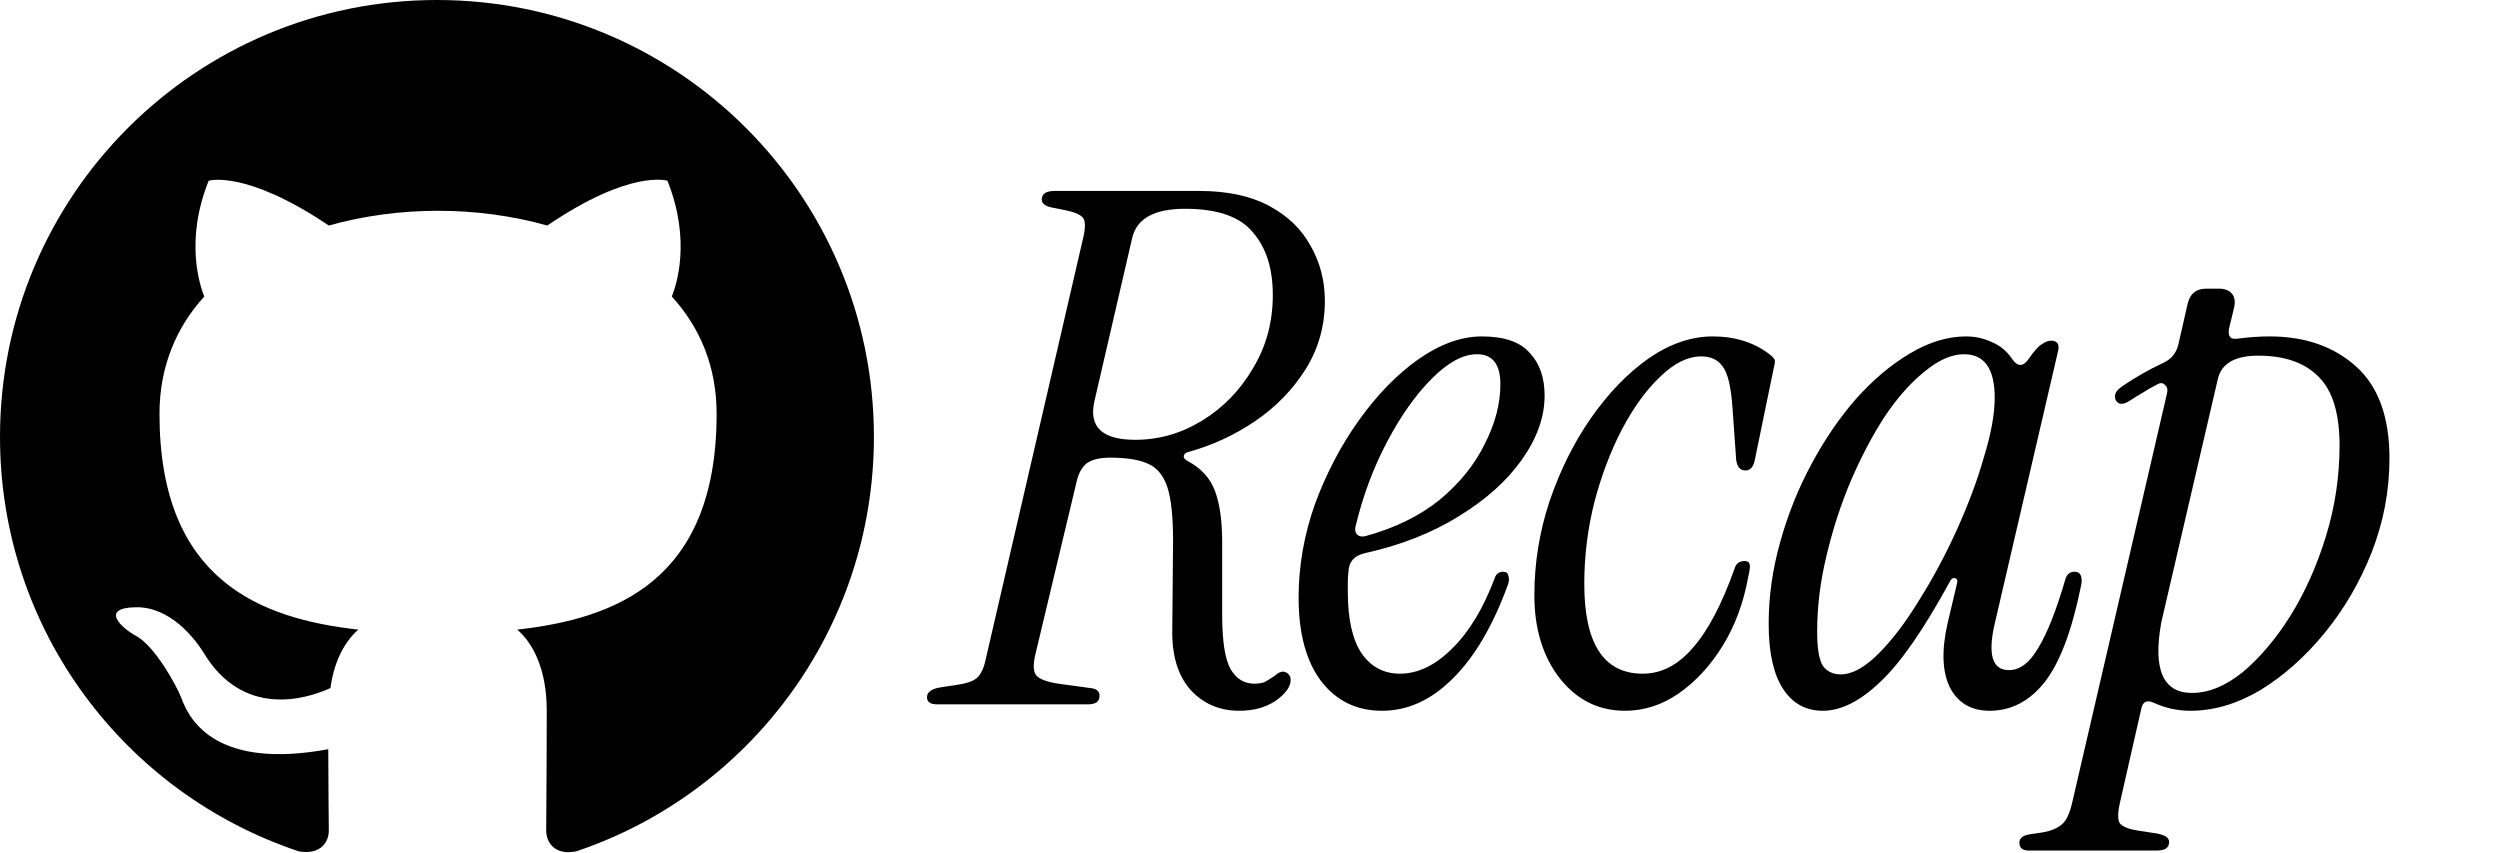
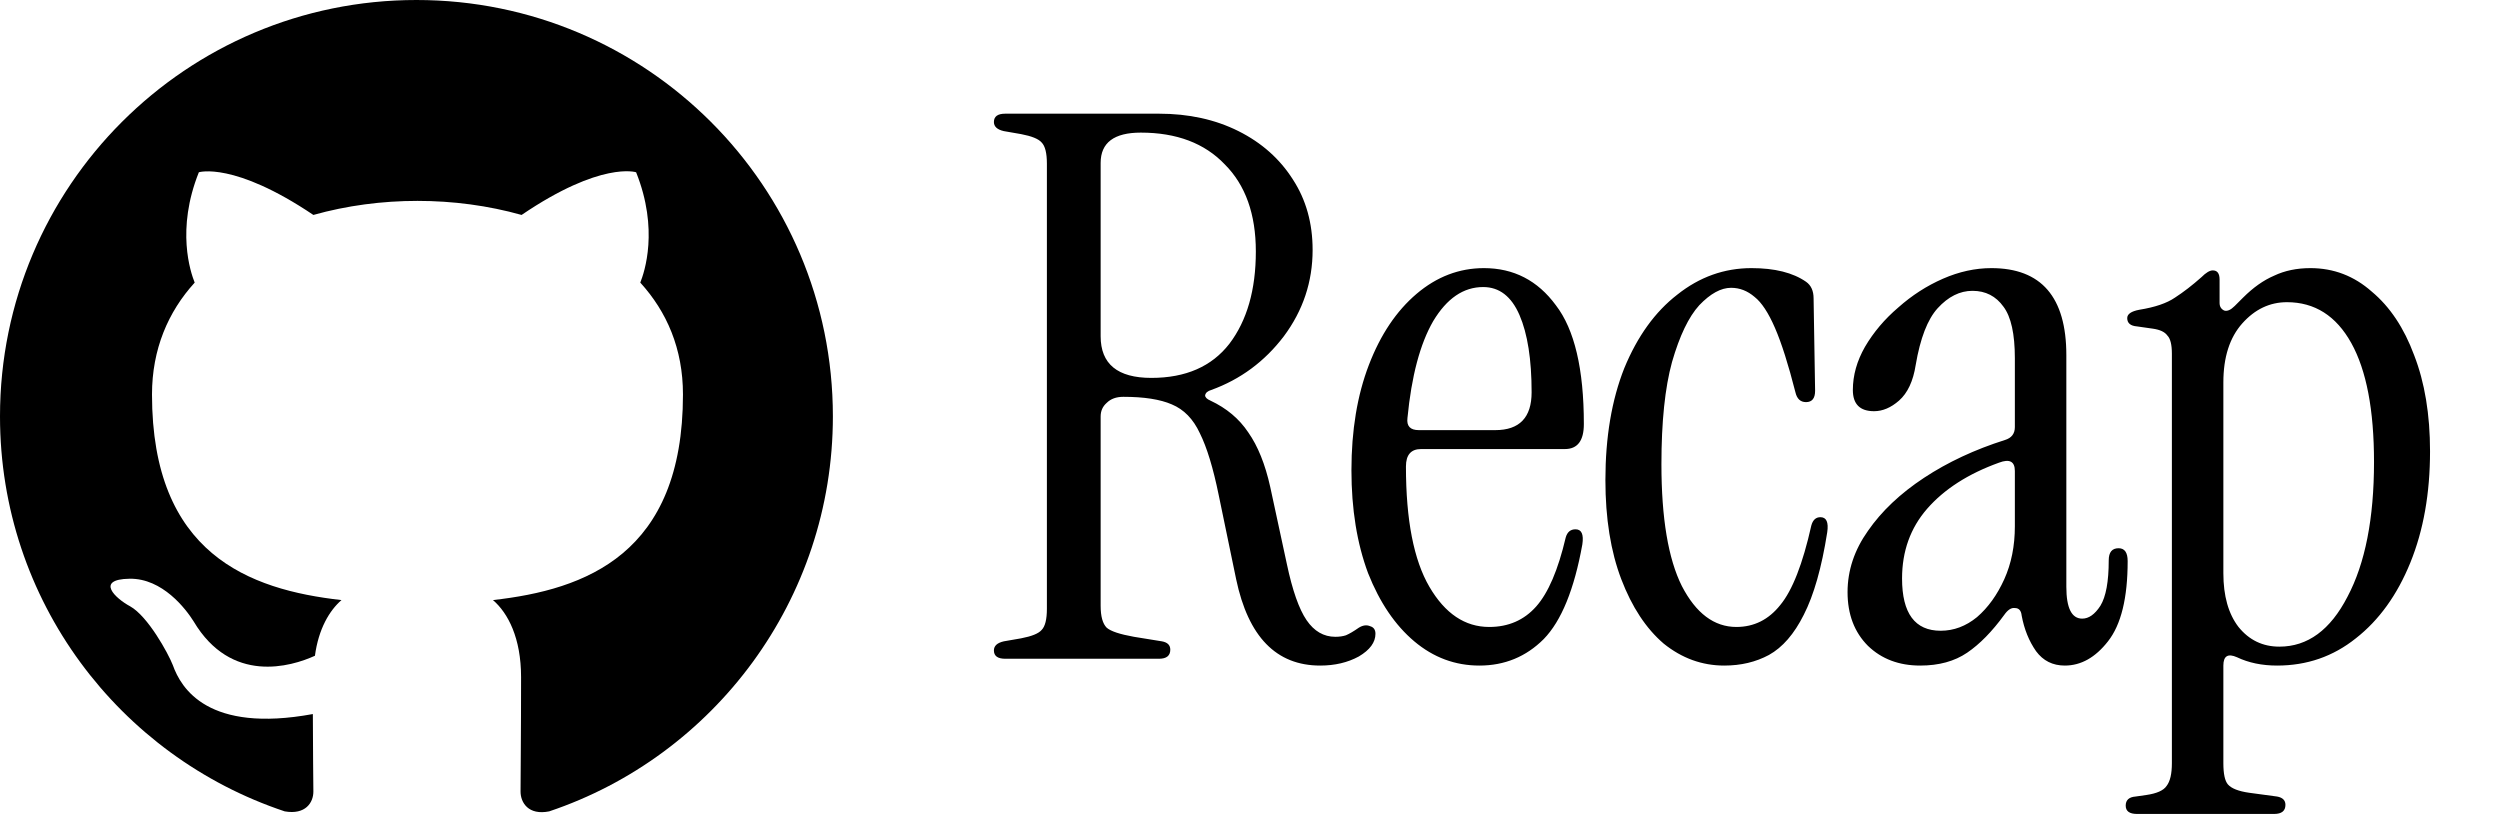
- <svg xmlns="http://www.w3.org/2000/svg" width="575" height="196" viewBox="0 0 575 196" fill="none">
-   <path fill-rule="evenodd" clip-rule="evenodd" d="M100.5 0C44.974 0 0 44.964 0 100.479C0 144.941 28.768 182.495 68.717 195.808C73.742 196.687 75.626 193.673 75.626 191.035C75.626 188.649 75.501 180.736 75.501 172.321C50.25 176.968 43.718 166.167 41.708 160.515C40.577 157.626 35.678 148.709 31.406 146.322C27.889 144.438 22.864 139.791 31.281 139.666C39.195 139.54 44.848 146.95 46.733 149.965C55.778 165.162 70.224 160.892 76.003 158.254C76.882 151.723 79.521 147.327 82.41 144.815C60.049 142.303 36.682 133.637 36.682 95.204C36.682 84.277 40.577 75.234 46.984 68.2C45.979 65.688 42.461 55.389 47.989 41.573C47.989 41.573 56.406 38.935 75.626 51.872C83.666 49.611 92.209 48.481 100.751 48.481C109.294 48.481 117.836 49.611 125.876 51.872C145.097 38.81 153.514 41.573 153.514 41.573C159.041 55.389 155.524 65.688 154.519 68.2C160.926 75.234 164.82 84.151 164.82 95.204C164.82 133.762 141.328 142.303 118.967 144.815C122.61 147.955 125.751 153.984 125.751 163.404C125.751 176.843 125.625 187.644 125.625 191.035C125.625 193.673 127.509 196.813 132.534 195.808C172.232 182.495 201 144.815 201 100.479C201 44.964 156.026 0 100.5 0Z" fill="black" />
-   <path d="M285.039 163.476C280.447 163.476 276.675 161.836 273.723 158.556C270.88 155.276 269.513 150.684 269.623 144.78L269.787 126.576C269.896 120.672 269.568 116.189 268.803 113.128C268.037 110.067 266.616 107.989 264.539 106.896C262.461 105.803 259.4 105.256 255.355 105.256C252.949 105.256 251.145 105.693 249.943 106.568C248.849 107.443 248.084 108.809 247.647 110.668L238.135 150.52C237.588 152.816 237.643 154.401 238.299 155.276C238.955 156.151 240.649 156.807 243.383 157.244L250.599 158.228C252.129 158.337 252.895 158.939 252.895 160.032C252.895 161.344 252.02 162 250.271 162H215.503C213.972 162 213.207 161.453 213.207 160.36C213.207 159.157 214.3 158.392 216.487 158.064L219.767 157.572C222.172 157.244 223.812 156.697 224.687 155.932C225.671 155.057 226.381 153.472 226.819 151.176L249.123 54.744C249.669 52.448 249.669 50.917 249.123 50.152C248.576 49.387 247.209 48.785 245.023 48.348L241.743 47.692C240.321 47.364 239.611 46.763 239.611 45.888C239.611 44.576 240.595 43.92 242.563 43.92H275.855C282.305 43.92 287.663 45.068 291.927 47.364C296.191 49.66 299.361 52.721 301.439 56.548C303.625 60.375 304.719 64.584 304.719 69.176C304.719 74.971 303.243 80.219 300.291 84.92C297.339 89.621 293.457 93.612 288.647 96.892C283.945 100.063 278.861 102.413 273.395 103.944C272.739 104.053 272.356 104.381 272.247 104.928C272.247 105.365 272.575 105.748 273.231 106.076C276.292 107.716 278.369 110.012 279.463 112.964C280.556 115.916 281.103 119.852 281.103 124.772V141.5C281.103 147.513 281.759 151.668 283.071 153.964C284.383 156.151 286.187 157.244 288.483 157.244C289.357 157.244 290.123 157.135 290.779 156.916C291.435 156.588 292.309 156.041 293.403 155.276C294.277 154.511 295.043 154.292 295.699 154.62C296.464 154.948 296.847 155.549 296.847 156.424C296.847 157.955 295.699 159.54 293.403 161.18C291.107 162.711 288.319 163.476 285.039 163.476ZM261.095 101.156C266.561 101.156 271.7 99.68 276.511 96.728C281.321 93.776 285.203 89.785 288.155 84.756C291.216 79.727 292.747 74.096 292.747 67.864C292.747 61.741 291.216 56.931 288.155 53.432C285.203 49.824 280.009 48.02 272.575 48.02C265.577 48.02 261.532 50.207 260.439 54.58L251.747 92.136C250.325 98.149 253.441 101.156 261.095 101.156ZM317.866 163.476C312.071 163.476 307.424 161.235 303.926 156.752C300.427 152.16 298.678 145.709 298.678 137.4C298.678 130.184 299.935 123.023 302.45 115.916C305.074 108.809 308.463 102.359 312.618 96.564C316.772 90.769 321.31 86.123 326.23 82.624C331.259 79.125 336.124 77.376 340.826 77.376C345.964 77.376 349.627 78.633 351.814 81.148C354.11 83.553 355.258 86.833 355.258 90.988C355.258 95.908 353.508 100.828 350.01 105.748C346.62 110.559 341.81 114.877 335.578 118.704C329.455 122.531 322.239 125.373 313.93 127.232C311.524 127.779 310.267 129.145 310.158 131.332C310.048 132.097 309.994 132.917 309.994 133.792C309.994 134.557 309.994 135.323 309.994 136.088C309.994 142.32 311.032 147.021 313.11 150.192C315.296 153.363 318.248 154.948 321.966 154.948C326.12 154.948 330.111 153.035 333.938 149.208C337.874 145.381 341.154 139.969 343.778 132.972C344.106 131.988 344.762 131.496 345.746 131.496C346.402 131.496 346.784 131.769 346.894 132.316C347.112 132.863 347.112 133.519 346.894 134.284C343.395 143.905 339.131 151.176 334.102 156.096C329.182 161.016 323.77 163.476 317.866 163.476ZM311.798 121C311.579 121.765 311.688 122.421 312.126 122.968C312.672 123.405 313.328 123.515 314.094 123.296C320.872 121.437 326.558 118.649 331.15 114.932C335.742 111.105 339.186 106.841 341.482 102.14C343.887 97.439 345.09 92.847 345.09 88.364C345.09 83.772 343.286 81.476 339.678 81.476C336.507 81.476 333.063 83.335 329.346 87.052C325.628 90.769 322.184 95.635 319.014 101.648C315.843 107.661 313.438 114.112 311.798 121ZM373.733 163.476C367.72 163.476 362.745 161.016 358.809 156.096C354.873 151.067 352.905 144.671 352.905 136.908C352.905 129.583 354.053 122.421 356.349 115.424C358.755 108.317 361.925 101.921 365.861 96.236C369.907 90.441 374.335 85.849 379.145 82.46C384.065 79.071 388.985 77.376 393.905 77.376C399.153 77.376 403.581 78.797 407.189 81.64C407.736 82.077 408.064 82.46 408.173 82.788C408.283 83.007 408.228 83.553 408.009 84.428L403.581 105.912C403.253 107.443 402.543 108.208 401.449 108.208C400.247 108.208 399.536 107.388 399.317 105.748L398.497 94.104C398.169 89.075 397.404 85.795 396.201 84.264C395.108 82.733 393.468 81.968 391.281 81.968C388.22 81.968 385.104 83.499 381.933 86.56C378.763 89.512 375.811 93.557 373.077 98.696C370.453 103.725 368.321 109.356 366.681 115.588C365.151 121.711 364.385 127.943 364.385 134.284C364.385 148.06 368.868 154.948 377.833 154.948C382.097 154.948 385.924 152.98 389.313 149.044C392.812 145.108 396.037 138.985 398.989 130.676C399.317 129.583 400.083 129.036 401.285 129.036C401.941 129.036 402.324 129.309 402.433 129.856C402.543 130.293 402.433 131.223 402.105 132.644C401.012 138.657 399.044 143.96 396.201 148.552C393.359 153.144 389.969 156.807 386.033 159.54C382.207 162.164 378.107 163.476 373.733 163.476ZM419.257 163.476C415.321 163.476 412.26 161.781 410.073 158.392C407.887 155.003 406.793 150.028 406.793 143.468C406.793 137.236 407.668 131.004 409.417 124.772C411.167 118.431 413.572 112.417 416.633 106.732C419.695 101.047 423.139 96.017 426.965 91.644C430.901 87.271 435.001 83.827 439.265 81.312C443.639 78.688 447.957 77.376 452.221 77.376C454.299 77.376 456.267 77.813 458.125 78.688C459.984 79.453 461.515 80.711 462.717 82.46C463.373 83.444 464.029 83.936 464.685 83.936C465.341 83.936 465.997 83.444 466.653 82.46C467.856 80.711 468.84 79.617 469.605 79.18C470.371 78.633 471.081 78.36 471.737 78.36C473.159 78.36 473.705 79.125 473.377 80.656L458.781 143.468C457.141 150.575 458.235 154.128 462.061 154.128C464.576 154.128 466.817 152.433 468.785 149.044C470.863 145.655 472.94 140.407 475.017 133.3C475.345 132.097 476.056 131.496 477.149 131.496C477.915 131.496 478.407 131.824 478.625 132.48C478.844 133.136 478.844 133.901 478.625 134.776C476.548 145.053 473.76 152.433 470.261 156.916C466.763 161.289 462.553 163.476 457.633 163.476C453.369 163.476 450.308 161.672 448.449 158.064C446.7 154.456 446.536 149.536 447.957 143.304L450.089 134.284C450.308 133.519 450.144 133.081 449.597 132.972C449.16 132.863 448.777 133.136 448.449 133.792C442.436 144.835 437.079 152.543 432.377 156.916C427.785 161.289 423.412 163.476 419.257 163.476ZM423.357 155.112C425.981 155.112 428.879 153.527 432.049 150.356C435.22 147.185 438.336 143.085 441.397 138.056C444.568 133.027 447.465 127.615 450.089 121.82C452.713 116.025 454.791 110.449 456.321 105.092C457.961 99.735 458.781 95.197 458.781 91.48C458.781 84.811 456.431 81.476 451.729 81.476C448.887 81.476 445.88 82.788 442.709 85.412C439.539 87.927 436.477 91.371 433.525 95.744C430.683 100.117 428.059 105.092 425.653 110.668C423.357 116.135 421.499 121.875 420.077 127.888C418.656 133.792 417.945 139.587 417.945 145.272C417.945 149.099 418.383 151.723 419.257 153.144C420.241 154.456 421.608 155.112 423.357 155.112ZM466.593 195.62C465.172 195.62 464.461 195.019 464.461 193.816C464.461 192.723 465.336 192.067 467.085 191.848L469.381 191.52C471.568 191.192 473.208 190.536 474.301 189.552C475.285 188.677 476.051 187.037 476.597 184.632L498.409 90.496C498.628 89.621 498.464 88.965 497.917 88.528C497.48 87.981 496.824 87.981 495.949 88.528C494.856 89.075 493.817 89.676 492.833 90.332C491.849 90.879 490.865 91.48 489.881 92.136C488.897 92.792 488.077 93.011 487.421 92.792C486.765 92.464 486.437 91.917 486.437 91.152C486.437 90.387 486.984 89.621 488.077 88.856C491.139 86.779 494.309 84.975 497.589 83.444C499.448 82.569 500.596 81.148 501.033 79.18L503.165 69.832C503.712 67.536 505.133 66.388 507.429 66.388H510.381C511.693 66.388 512.677 66.771 513.333 67.536C513.989 68.301 514.153 69.395 513.825 70.816L512.677 75.572C512.349 77.431 513.06 78.196 514.809 77.868C517.324 77.54 519.729 77.376 522.025 77.376C530.116 77.376 536.731 79.672 541.869 84.264C547.008 88.856 549.577 95.908 549.577 105.42C549.577 112.855 548.211 120.071 545.477 127.068C542.744 133.956 539.136 140.133 534.653 145.6C530.171 151.067 525.251 155.44 519.893 158.72C514.536 161.891 509.179 163.476 503.821 163.476C500.869 163.476 498.081 162.875 495.457 161.672C493.817 160.907 492.833 161.344 492.505 162.984L487.585 184.632C487.039 187.037 487.039 188.623 487.585 189.388C488.241 190.153 489.608 190.7 491.685 191.028L495.949 191.684C497.917 192.012 498.901 192.668 498.901 193.652C498.901 194.964 497.972 195.62 496.113 195.62H466.593ZM497.097 143.14C495.129 153.964 497.48 159.376 504.149 159.376C507.976 159.376 511.857 157.791 515.793 154.62C519.729 151.34 523.392 147.021 526.781 141.664C530.171 136.197 532.904 130.075 534.981 123.296C537.059 116.517 538.097 109.575 538.097 102.468C538.097 95.143 536.512 89.895 533.341 86.724C530.171 83.444 525.524 81.804 519.401 81.804C513.935 81.804 510.819 83.663 510.053 87.38L497.097 143.14Z" fill="black" />
+ <svg xmlns="http://www.w3.org/2000/svg" width="426" height="139" viewBox="0 0 426 139" fill="none">
+   <path fill-rule="evenodd" clip-rule="evenodd" d="M70.962 0C31.755 0 0 31.749 0 70.947C0 102.341 20.313 128.857 48.52 138.258C52.068 138.878 53.399 136.75 53.399 134.888C53.399 133.203 53.31 127.616 53.31 121.674C35.481 124.955 30.868 117.328 29.449 113.337C28.651 111.298 25.191 105.001 22.175 103.316C19.692 101.986 16.144 98.705 22.087 98.616C27.675 98.527 31.667 103.76 32.997 105.888C39.384 116.619 49.584 113.604 53.665 111.741C54.286 107.13 56.148 104.026 58.189 102.252C42.4 100.478 25.901 94.359 25.901 67.222C25.901 59.507 28.651 53.121 33.175 48.155C32.465 46.381 29.981 39.109 33.884 29.354C33.884 29.354 39.827 27.492 53.399 36.626C59.076 35.03 65.107 34.232 71.139 34.232C77.171 34.232 83.203 35.03 88.88 36.626C102.451 27.403 108.394 29.354 108.394 29.354C112.297 39.109 109.813 46.381 109.104 48.155C113.627 53.121 116.377 59.418 116.377 67.222C116.377 94.448 99.79 100.478 84.001 102.252C86.573 104.469 88.791 108.726 88.791 115.377C88.791 124.866 88.702 132.493 88.702 134.888C88.702 136.75 90.033 138.967 93.581 138.258C121.611 128.857 141.923 102.252 141.923 70.947C141.923 31.749 110.168 0 70.962 0Z" fill="black" />
+   <path d="M224.96 113.413C217.478 113.413 212.705 108.511 210.641 98.707L207.674 84.388C206.728 79.744 205.653 76.218 204.449 73.81C203.331 71.402 201.74 69.768 199.676 68.908C197.698 68.048 194.946 67.618 191.42 67.618C190.216 67.618 189.27 67.962 188.582 68.65C187.894 69.252 187.55 70.026 187.55 70.972V103.222C187.55 105.028 187.894 106.275 188.582 106.963C189.27 107.565 190.818 108.081 193.226 108.511L197.999 109.285C198.945 109.457 199.418 109.93 199.418 110.704C199.418 111.736 198.773 112.252 197.483 112.252H171.296C170.006 112.252 169.361 111.779 169.361 110.833C169.361 110.059 169.92 109.543 171.038 109.285L174.005 108.769C175.811 108.425 176.972 107.952 177.488 107.35C178.09 106.748 178.391 105.544 178.391 103.738V27.886C178.391 26.08 178.09 24.876 177.488 24.274C176.972 23.672 175.811 23.199 174.005 22.855L171.038 22.339C169.92 22.081 169.361 21.565 169.361 20.791C169.361 19.845 170.006 19.372 171.296 19.372H197.483C202.557 19.372 207.072 20.361 211.028 22.339C214.984 24.317 218.08 27.069 220.316 30.595C222.552 34.035 223.67 38.034 223.67 42.592C223.67 48.01 222.036 52.912 218.768 57.298C215.5 61.598 211.372 64.651 206.384 66.457C205.782 66.629 205.438 66.93 205.352 67.36C205.352 67.704 205.653 68.005 206.255 68.263C209.007 69.553 211.157 71.359 212.705 73.681C214.339 76.003 215.586 79.099 216.446 82.969L219.284 96.127C220.23 100.599 221.348 103.781 222.638 105.673C223.928 107.565 225.562 108.511 227.54 108.511C228.228 108.511 228.83 108.425 229.346 108.253C229.948 107.995 230.679 107.565 231.539 106.963C232.227 106.533 232.872 106.447 233.474 106.705C234.076 106.877 234.377 107.307 234.377 107.995C234.377 109.457 233.431 110.747 231.539 111.865C229.647 112.897 227.454 113.413 224.96 113.413ZM196.193 64.393C202.041 64.393 206.47 62.458 209.48 58.588C212.49 54.632 213.995 49.386 213.995 42.85C213.995 36.486 212.232 31.541 208.706 28.015C205.266 24.403 200.493 22.597 194.387 22.597C189.829 22.597 187.55 24.317 187.55 27.757V57.298C187.55 62.028 190.431 64.393 196.193 64.393ZM252.086 113.413C247.958 113.413 244.26 112.037 240.992 109.285C237.724 106.533 235.101 102.663 233.123 97.675C231.231 92.601 230.285 86.753 230.285 80.131C230.285 73.337 231.274 67.36 233.252 62.2C235.23 57.04 237.939 52.998 241.379 50.074C244.819 47.15 248.646 45.688 252.86 45.688C257.934 45.688 262.019 47.795 265.115 52.009C268.297 56.137 269.888 62.888 269.888 72.262C269.888 75.1 268.813 76.519 266.663 76.519H242.153C240.433 76.519 239.573 77.508 239.573 79.486C239.573 88.602 240.906 95.439 243.572 99.997C246.238 104.555 249.635 106.834 253.763 106.834C257.031 106.834 259.697 105.673 261.761 103.351C263.825 101.029 265.502 97.116 266.792 91.612C267.05 90.666 267.609 90.193 268.469 90.193C269.501 90.193 269.888 91.053 269.63 92.773C268.254 100.427 266.061 105.802 263.051 108.898C260.041 111.908 256.386 113.413 252.086 113.413ZM241.766 73.294H254.795C258.923 73.294 260.987 71.144 260.987 66.844C260.987 61.254 260.299 56.868 258.923 53.686C257.547 50.504 255.483 48.913 252.731 48.913C249.377 48.913 246.539 50.848 244.217 54.718C241.981 58.588 240.519 64.092 239.831 71.23C239.659 72.606 240.304 73.294 241.766 73.294ZM293.814 113.413C290.03 113.413 286.59 112.166 283.494 109.672C280.484 107.092 278.076 103.437 276.27 98.707C274.464 93.977 273.561 88.344 273.561 81.808C273.561 74.498 274.636 68.134 276.786 62.716C279.022 57.298 282.032 53.127 285.816 50.203C289.6 47.193 293.814 45.688 298.458 45.688C302.414 45.688 305.51 46.462 307.746 48.01C308.606 48.612 309.036 49.558 309.036 50.848L309.294 66.586C309.294 67.876 308.778 68.521 307.746 68.521C306.8 68.521 306.198 67.962 305.94 66.844C304.736 62.114 303.575 58.459 302.457 55.879C301.339 53.299 300.178 51.536 298.974 50.59C297.77 49.558 296.437 49.042 294.975 49.042C293.255 49.042 291.449 50.031 289.557 52.009C287.751 53.987 286.203 57.212 284.913 61.684C283.709 66.07 283.107 71.875 283.107 79.099C283.107 88.301 284.268 95.224 286.59 99.868C288.998 104.512 292.094 106.834 295.878 106.834C298.888 106.834 301.382 105.587 303.36 103.093C305.424 100.599 307.187 96.084 308.649 89.548C308.907 88.602 309.423 88.129 310.197 88.129C311.229 88.129 311.616 88.989 311.358 90.709C310.412 96.729 309.079 101.416 307.359 104.77C305.725 108.038 303.747 110.317 301.425 111.607C299.189 112.811 296.652 113.413 293.814 113.413ZM327.207 113.413C323.595 113.413 320.628 112.295 318.306 110.059C315.984 107.737 314.823 104.684 314.823 100.9C314.823 97.202 315.984 93.719 318.306 90.451C320.628 87.097 323.81 84.087 327.852 81.421C331.894 78.755 336.495 76.605 341.655 74.971C342.773 74.627 343.332 73.896 343.332 72.778V61.039C343.332 56.911 342.687 53.987 341.397 52.267C340.107 50.461 338.344 49.558 336.108 49.558C333.958 49.558 331.98 50.547 330.174 52.525C328.454 54.417 327.207 57.642 326.433 62.2C326.003 64.952 325.057 66.973 323.595 68.263C322.219 69.467 320.8 70.069 319.338 70.069C316.93 70.069 315.726 68.865 315.726 66.457C315.726 63.963 316.414 61.512 317.79 59.104C319.252 56.61 321.144 54.374 323.466 52.396C325.788 50.332 328.325 48.698 331.077 47.494C333.829 46.29 336.581 45.688 339.333 45.688C347.847 45.688 352.104 50.633 352.104 60.523V99.997C352.104 103.609 353.007 105.415 354.813 105.415C355.931 105.415 356.963 104.684 357.909 103.222C358.855 101.674 359.328 99.094 359.328 95.482C359.328 94.106 359.887 93.418 361.005 93.418C362.037 93.418 362.553 94.149 362.553 95.611C362.553 101.889 361.435 106.447 359.199 109.285C357.049 112.037 354.598 113.413 351.846 113.413C349.782 113.413 348.148 112.596 346.944 110.962C345.74 109.242 344.923 107.221 344.493 104.899C344.407 104.039 344.02 103.609 343.332 103.609C342.73 103.523 342.128 103.91 341.526 104.77C339.462 107.608 337.355 109.758 335.205 111.22C333.055 112.682 330.389 113.413 327.207 113.413ZM330.69 107.479C332.926 107.479 334.99 106.705 336.882 105.157C338.774 103.523 340.322 101.373 341.526 98.707C342.73 96.041 343.332 93.031 343.332 89.677V80.26C343.332 78.626 342.429 78.153 340.623 78.841C335.377 80.733 331.292 83.356 328.368 86.71C325.53 89.978 324.111 93.934 324.111 98.578C324.111 104.512 326.304 107.479 330.69 107.479ZM364.155 138.697C362.865 138.697 362.22 138.224 362.22 137.278C362.22 136.332 362.779 135.816 363.897 135.73L365.703 135.472C367.509 135.214 368.67 134.698 369.186 133.924C369.788 133.15 370.089 131.86 370.089 130.054V60.265C370.089 58.717 369.831 57.685 369.315 57.169C368.885 56.567 368.068 56.18 366.864 56.008L364.155 55.621C363.037 55.535 362.478 55.062 362.478 54.202C362.478 53.514 363.166 53.041 364.542 52.783C367.208 52.353 369.229 51.665 370.605 50.719C372.067 49.773 373.572 48.612 375.12 47.236C375.894 46.462 376.539 46.075 377.055 46.075C377.829 46.075 378.216 46.591 378.216 47.623V51.622C378.216 52.224 378.474 52.654 378.99 52.912C379.506 53.084 380.108 52.826 380.796 52.138L382.215 50.719C383.935 48.999 385.698 47.752 387.504 46.978C389.31 46.118 391.374 45.688 393.696 45.688C397.652 45.688 401.135 47.021 404.145 49.687C407.241 52.267 409.649 55.879 411.369 60.523C413.175 65.167 414.078 70.628 414.078 76.906C414.078 84.044 412.96 90.365 410.724 95.869C408.488 101.373 405.392 105.673 401.436 108.769C397.566 111.865 393.094 113.413 388.02 113.413C385.44 113.413 383.161 112.94 381.183 111.994C379.635 111.306 378.861 111.779 378.861 113.413V130.054C378.861 131.86 379.119 133.064 379.635 133.666C380.237 134.354 381.441 134.827 383.247 135.085L388.02 135.73C388.966 135.902 389.439 136.375 389.439 137.149C389.439 138.181 388.794 138.697 387.504 138.697H364.155ZM388.407 110.188C393.223 110.188 397.093 107.35 400.017 101.674C403.027 95.998 404.532 88.344 404.532 78.712C404.532 69.854 403.242 63.103 400.662 58.459C398.082 53.815 394.427 51.493 389.697 51.493C386.773 51.493 384.236 52.697 382.086 55.105C379.936 57.513 378.861 60.867 378.861 65.167V97.675C378.861 101.545 379.721 104.598 381.441 106.834C383.247 109.07 385.569 110.188 388.407 110.188Z" fill="black" />
</svg>
